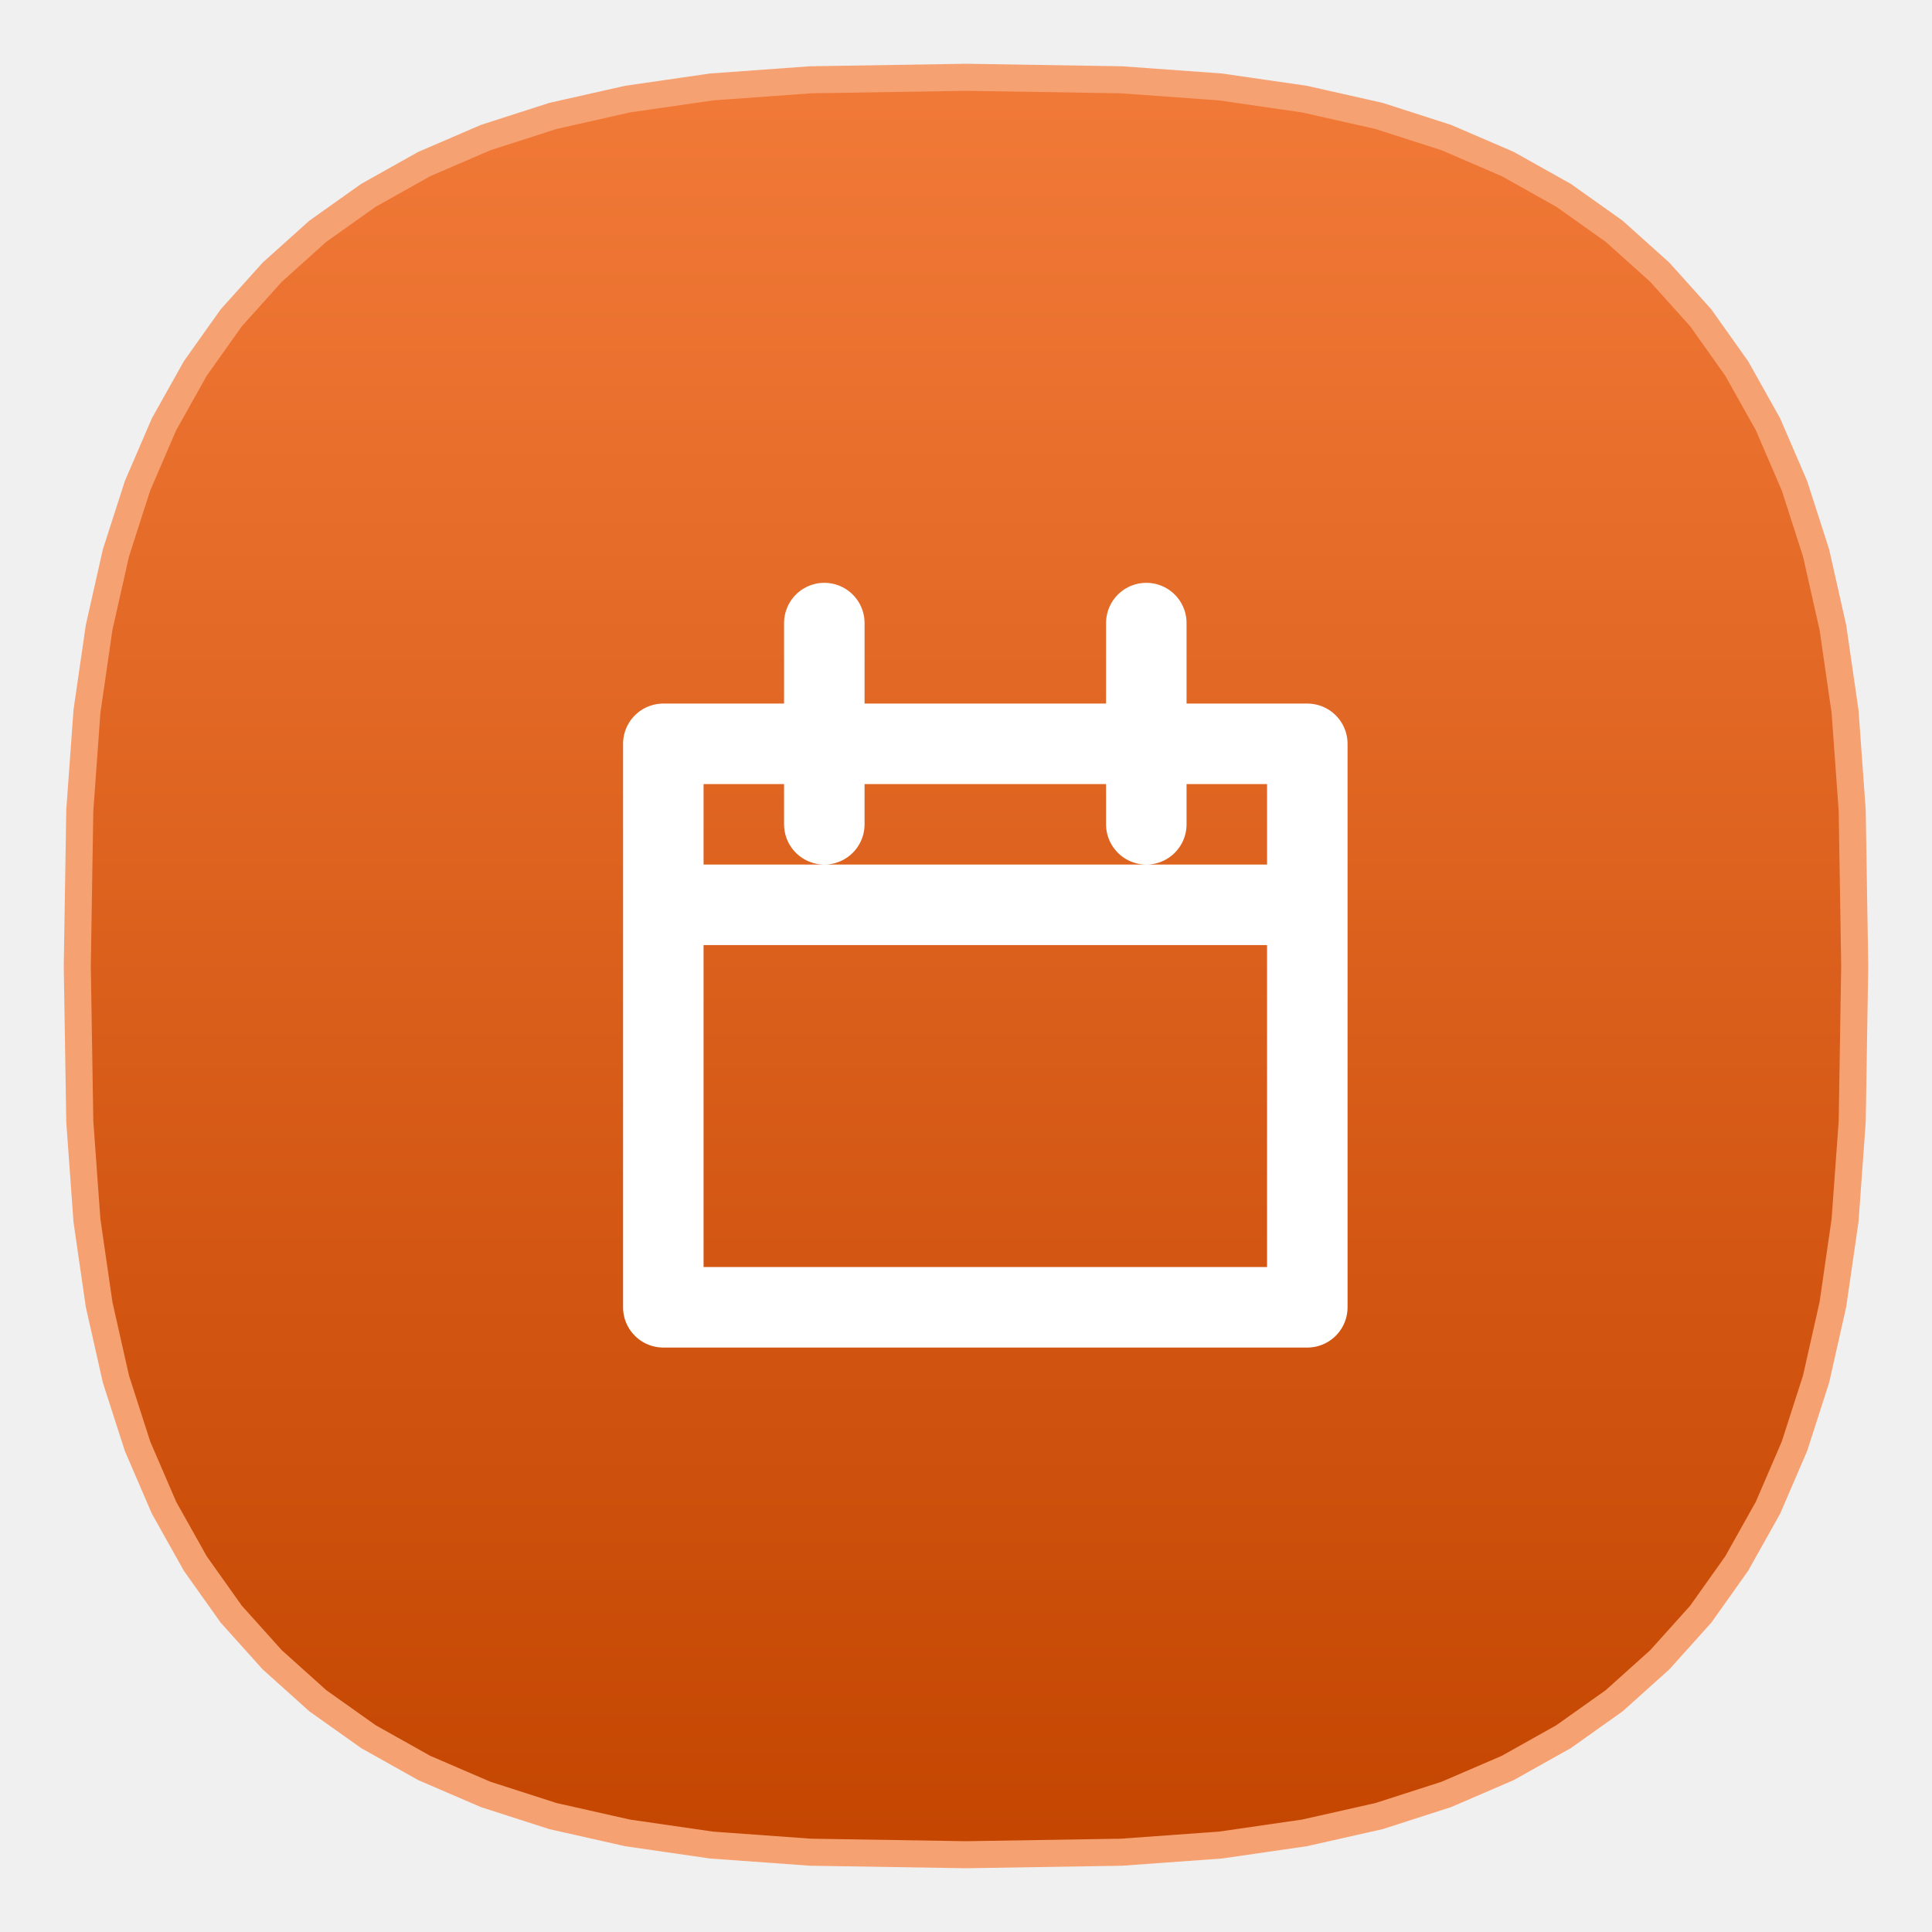
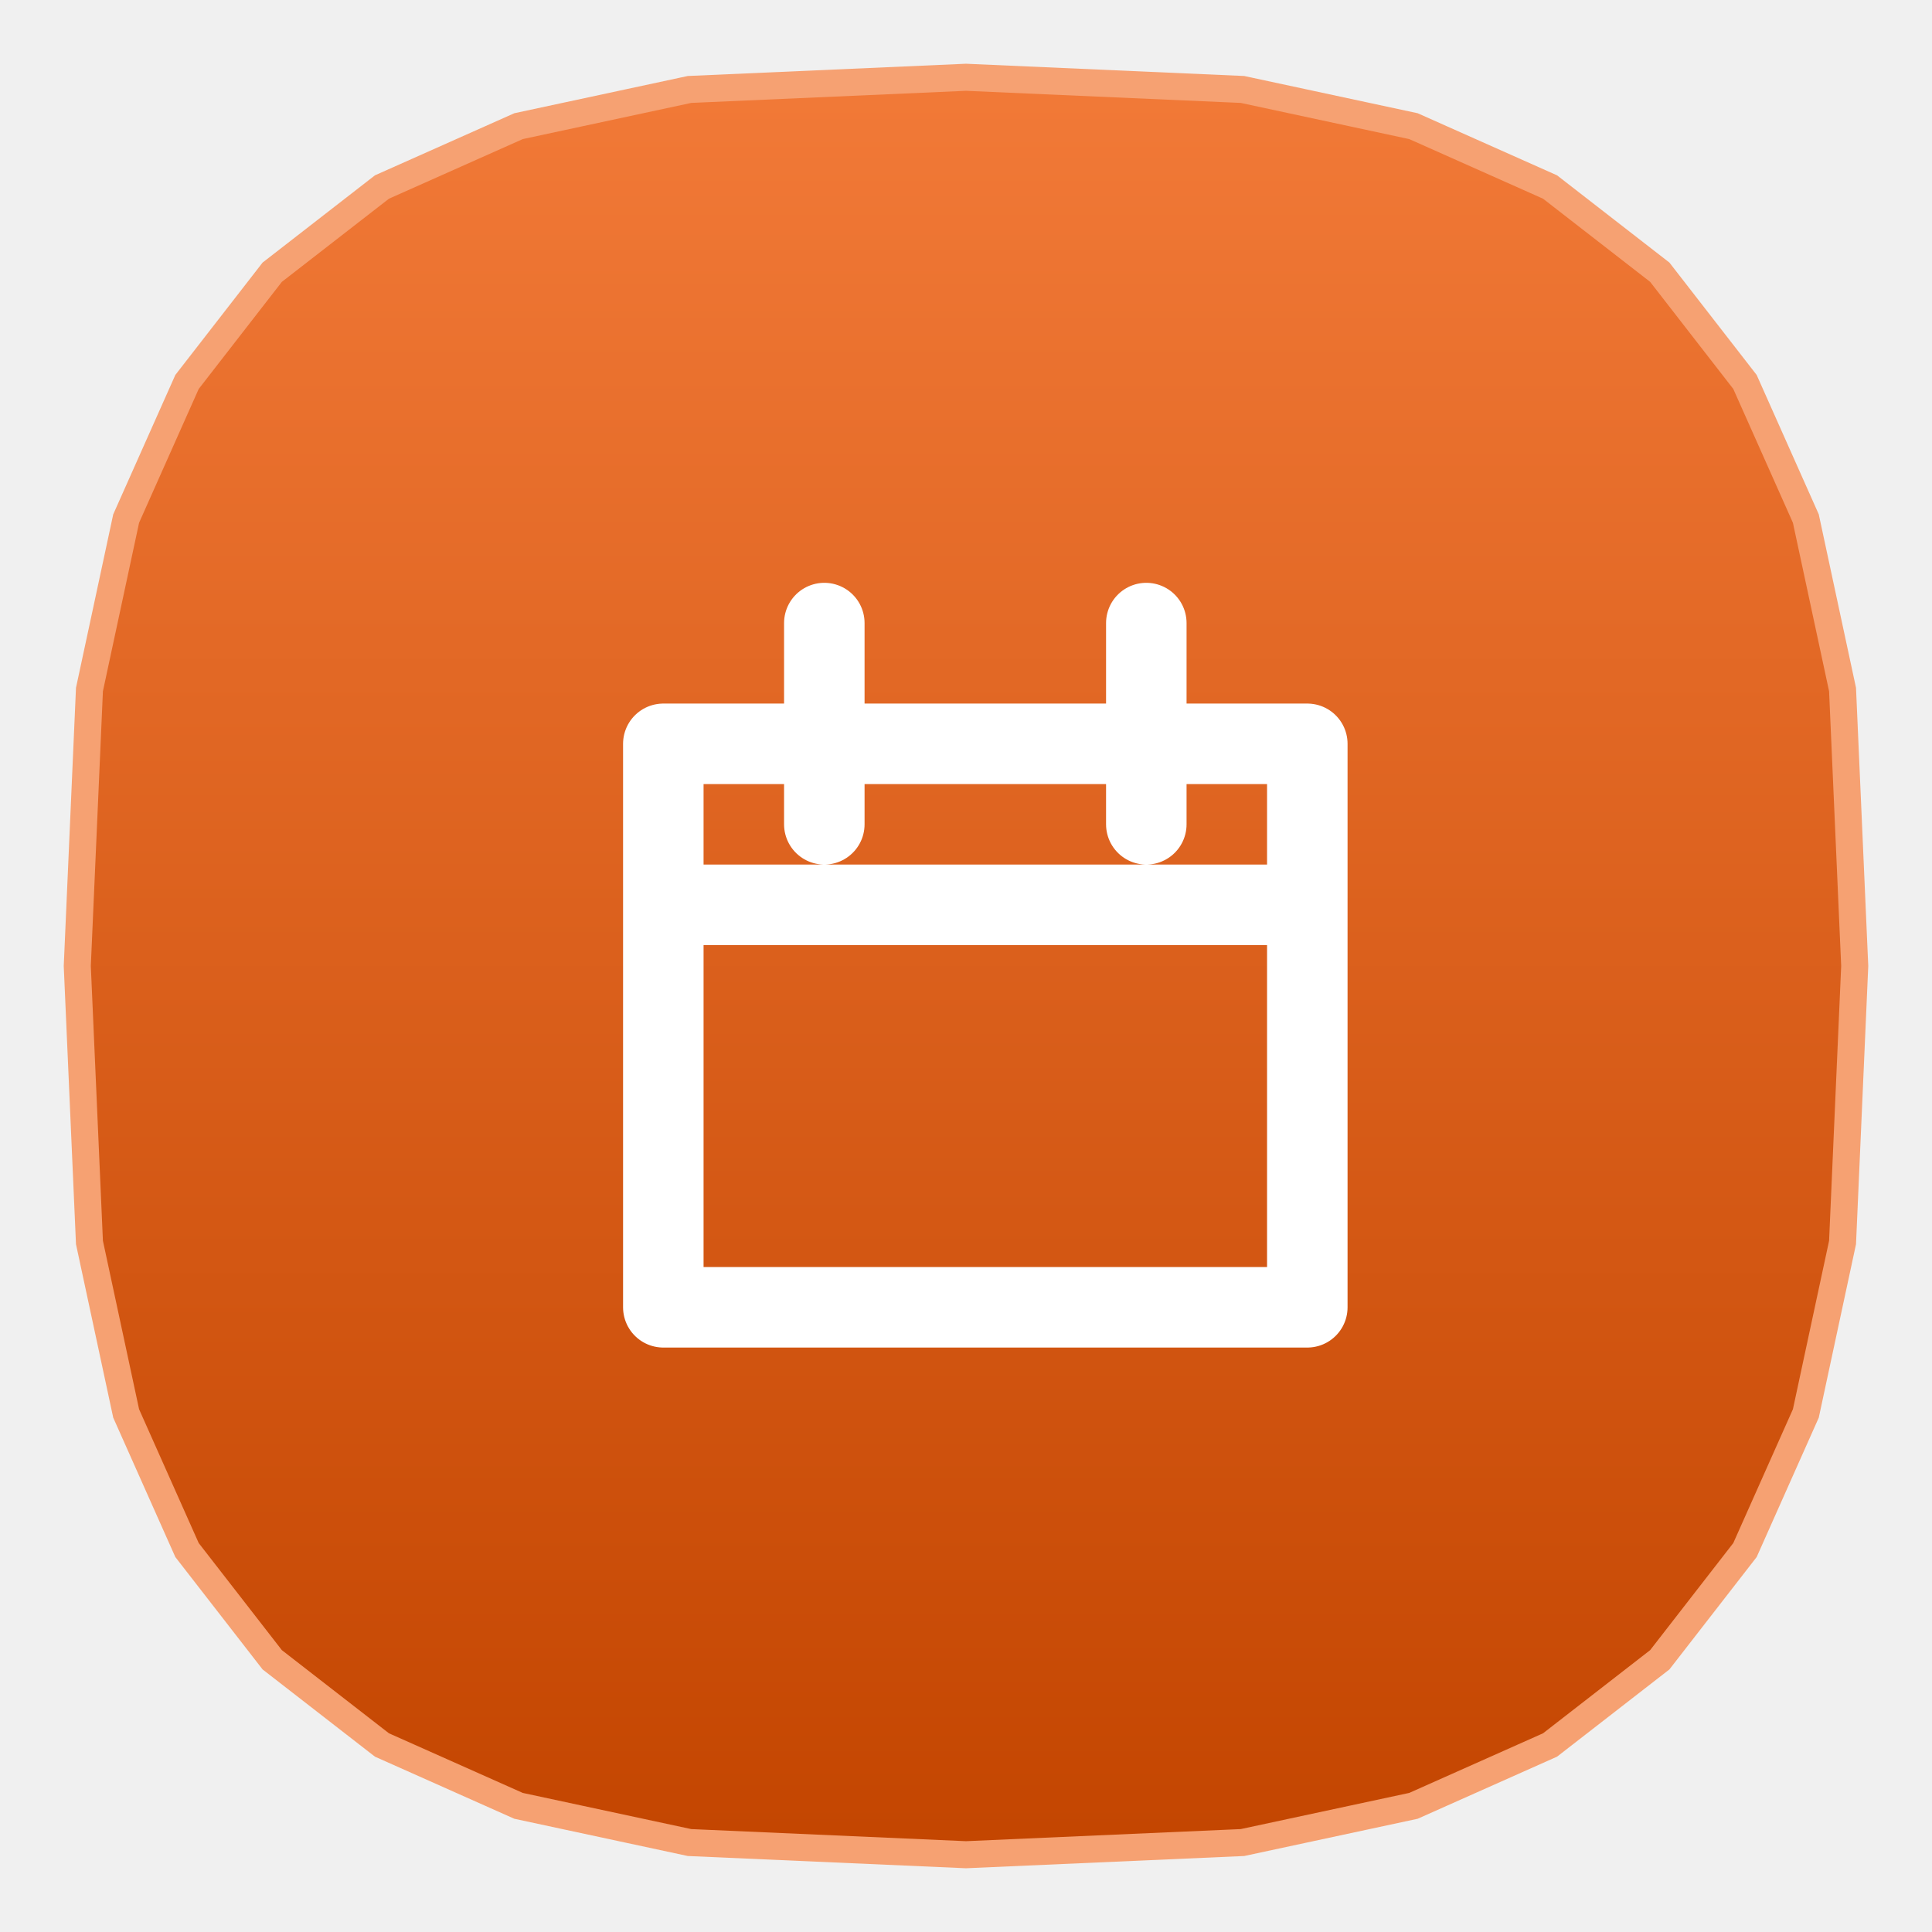
<svg xmlns="http://www.w3.org/2000/svg" viewBox="0 0 100 100" width="100" height="100">
  <defs>
    <linearGradient id="g" x1="0" y1="0" x2="0" y2="1">
      <stop offset="0" stop-color="#F27A38" />
      <stop offset="1" stop-color="#C34500" />
    </linearGradient>
  </defs>
-   <path d="M96.00 50.00 L95.87 58.05 L95.50 63.17 L94.87 67.52 L94.00 71.38 L92.88 74.86 L91.51 78.04 L89.89 80.93 L88.03 83.55 L85.91 85.91 L83.55 88.03 L80.93 89.89 L78.04 91.51 L74.86 92.88 L71.38 94.00 L67.52 94.87 L63.17 95.50 L58.05 95.87 L50.00 96.00 L41.95 95.87 L36.83 95.50 L32.48 94.87 L28.62 94.00 L25.14 92.88 L21.96 91.51 L19.07 89.89 L16.45 88.03 L14.09 85.91 L11.97 83.55 L10.11 80.93 L8.49 78.04 L7.12 74.86 L6.00 71.38 L5.13 67.52 L4.50 63.17 L4.13 58.05 L4.00 50.00 L4.13 41.95 L4.50 36.83 L5.13 32.48 L6.00 28.62 L7.12 25.14 L8.49 21.96 L10.11 19.07 L11.97 16.45 L14.09 14.09 L16.45 11.97 L19.07 10.11 L21.96 8.49 L25.14 7.12 L28.62 6.00 L32.48 5.13 L36.83 4.50 L41.95 4.13 L50.00 4.00 L58.05 4.13 L63.17 4.50 L67.52 5.13 L71.38 6.00 L74.86 7.12 L78.04 8.49 L80.93 10.11 L83.55 11.97 L85.91 14.09 L88.03 16.45 L89.89 19.07 L91.51 21.96 L92.88 25.14 L94.00 28.62 L94.87 32.48 L95.50 36.83 L95.87 41.95Z" fill="url(#g)" stroke="#F6A172" stroke-width="1.4" />
+   <path d="M96.00 50.00 L95.37 64.31 L93.47 73.16 L90.32 80.23 L85.91 85.91 L80.23 90.32 L73.16 93.47 L64.31 95.37 L50.00 96.00 L35.69 95.37 L26.84 93.47 L19.77 90.32 L14.09 85.91 L9.68 80.23 L6.53 73.16 L4.63 64.31 L4.00 50.00 L4.63 35.69 L6.53 26.84 L9.68 19.77 L14.09 14.09 L19.77 9.68 L26.84 6.53 L35.69 4.63 L50.00 4.00 L64.31 4.63 L73.16 6.53 L80.23 9.68 L85.91 14.09 L90.32 19.77 L93.47 26.84 L95.37 35.69Z" fill="url(#g)" stroke="#F6A172" stroke-width="1.4" />
  <g transform="translate(26 26) scale(2.0833)" fill="none" stroke="#FFFFFF" stroke-width="2" stroke-linecap="round" stroke-linejoin="round">
    <path d="M4.00 6.00L20.00 6.00L20.00 20.00L4.00 20.00ZM4.00 10.00L20.00 10.00M8.00 3.00L8.00 8.00M16.00 3.00L16.00 8.00" />
  </g>
</svg>
